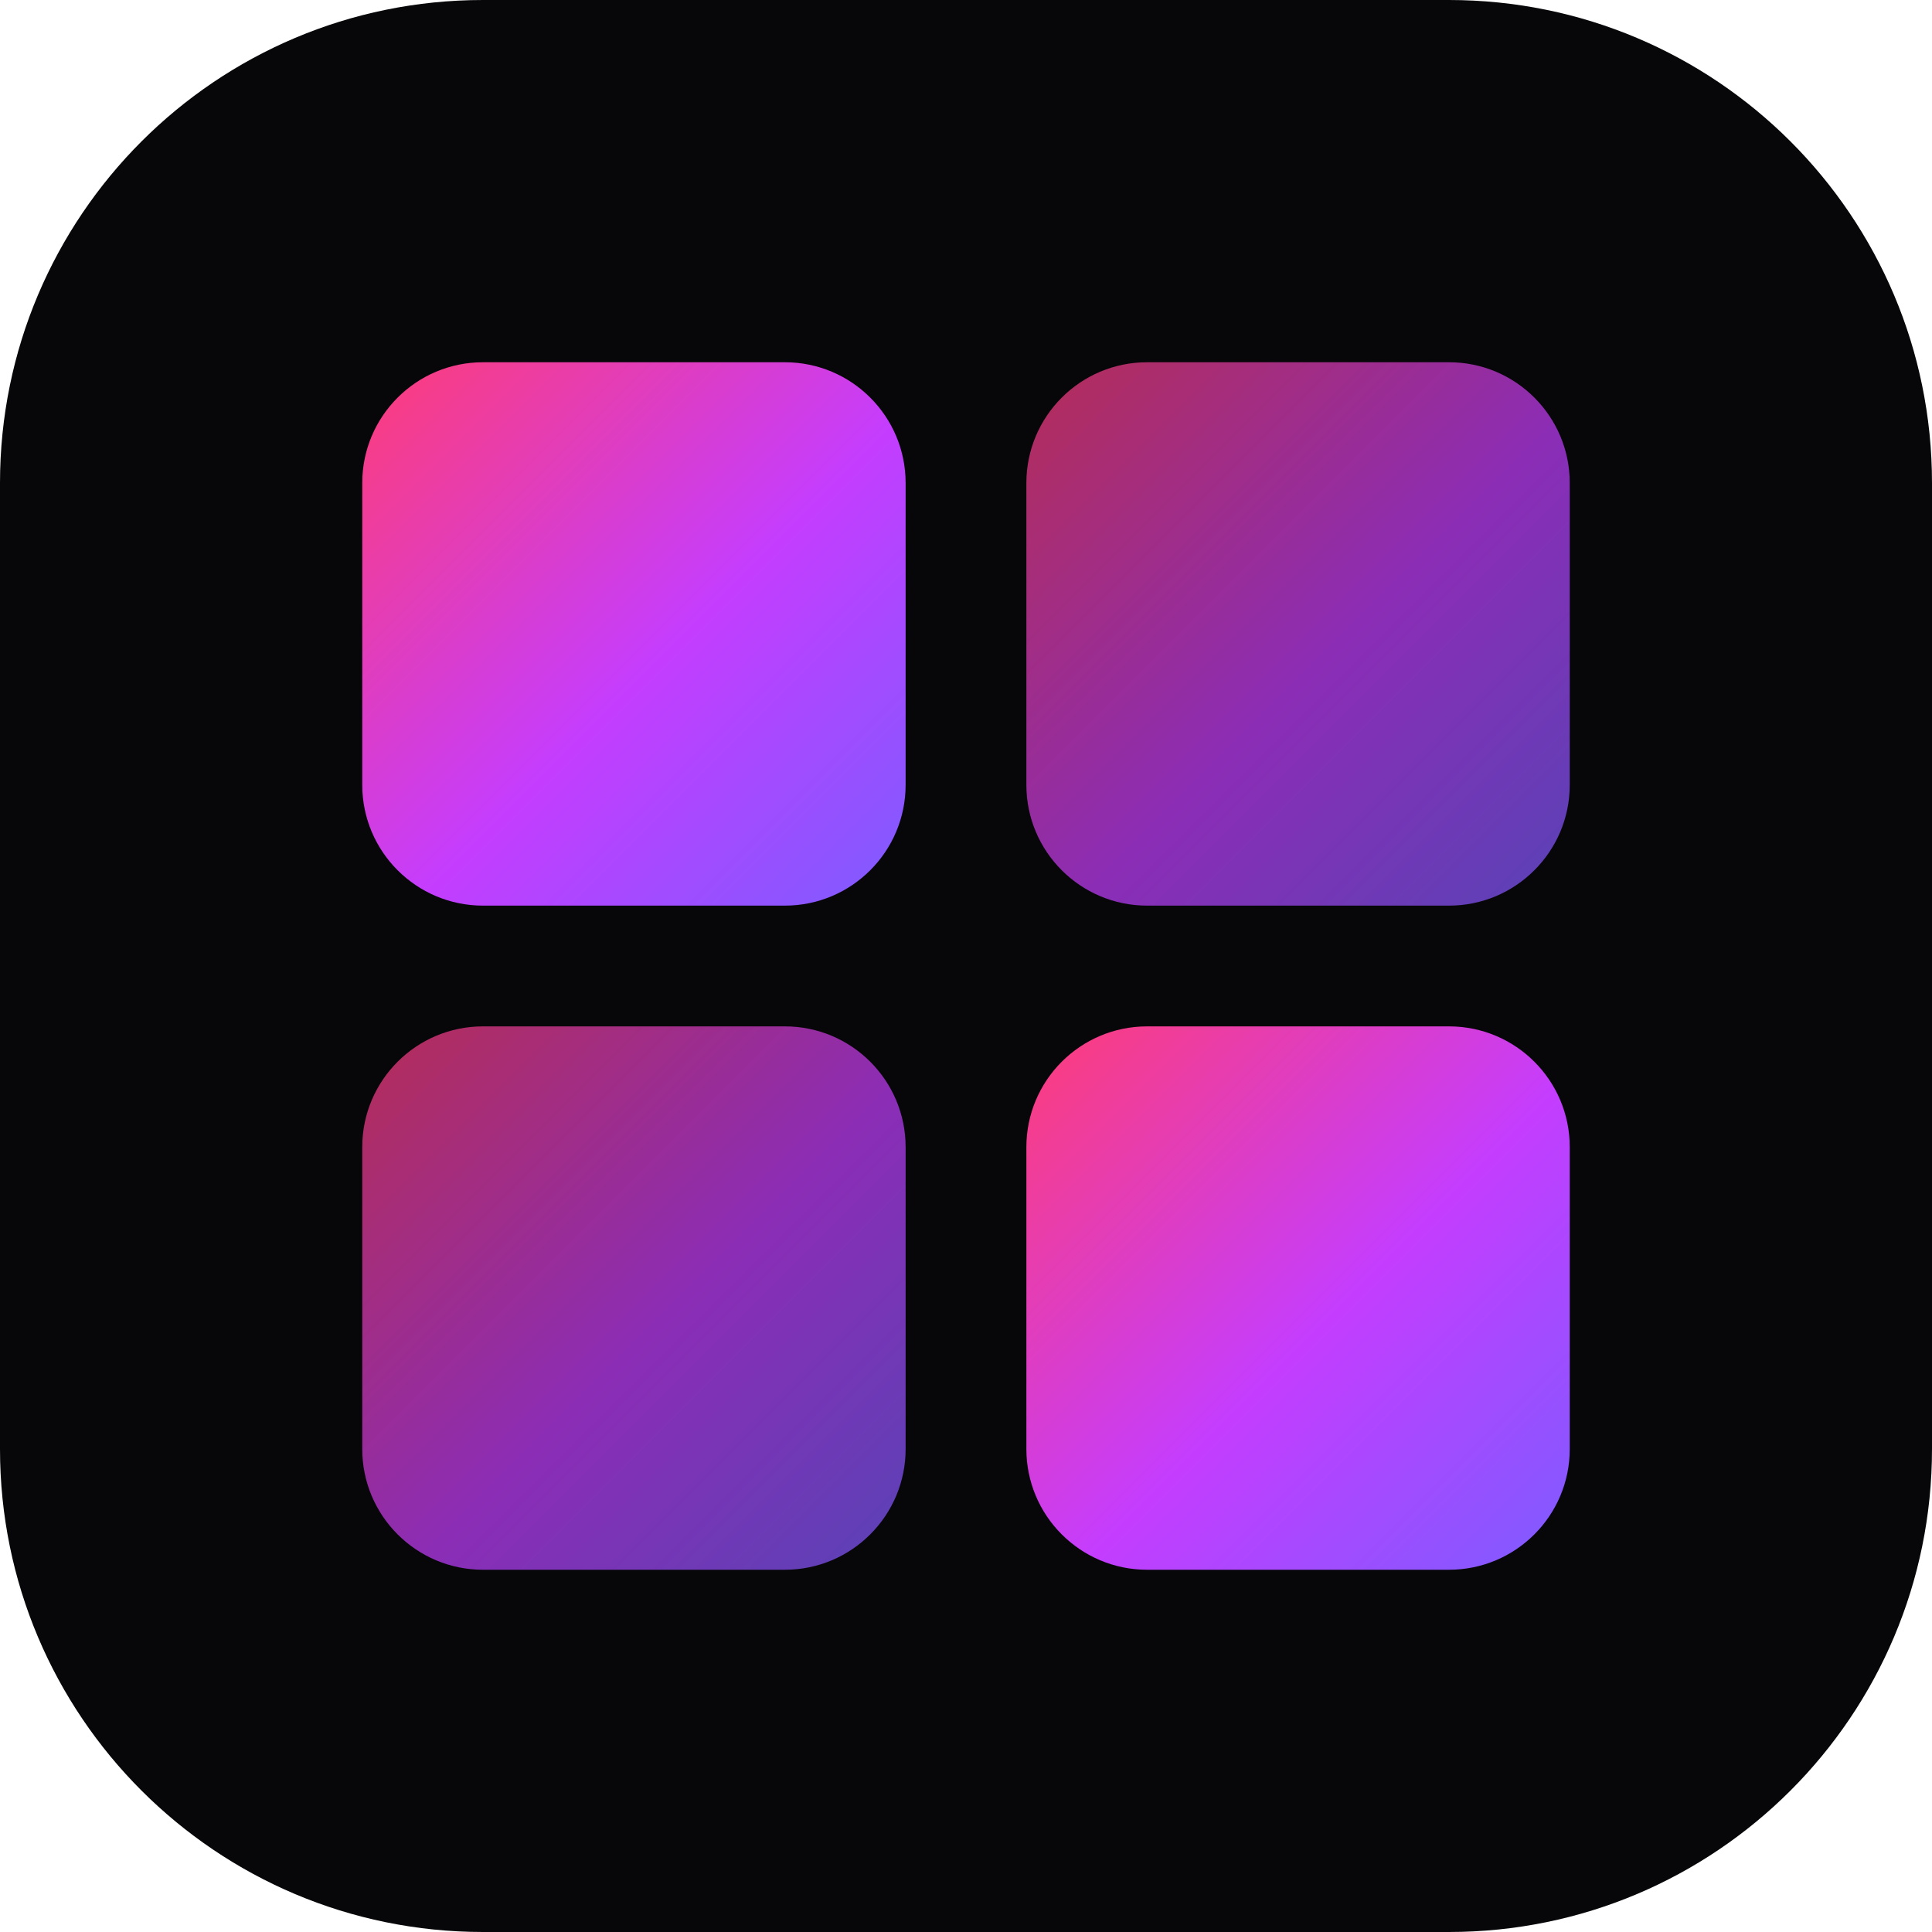
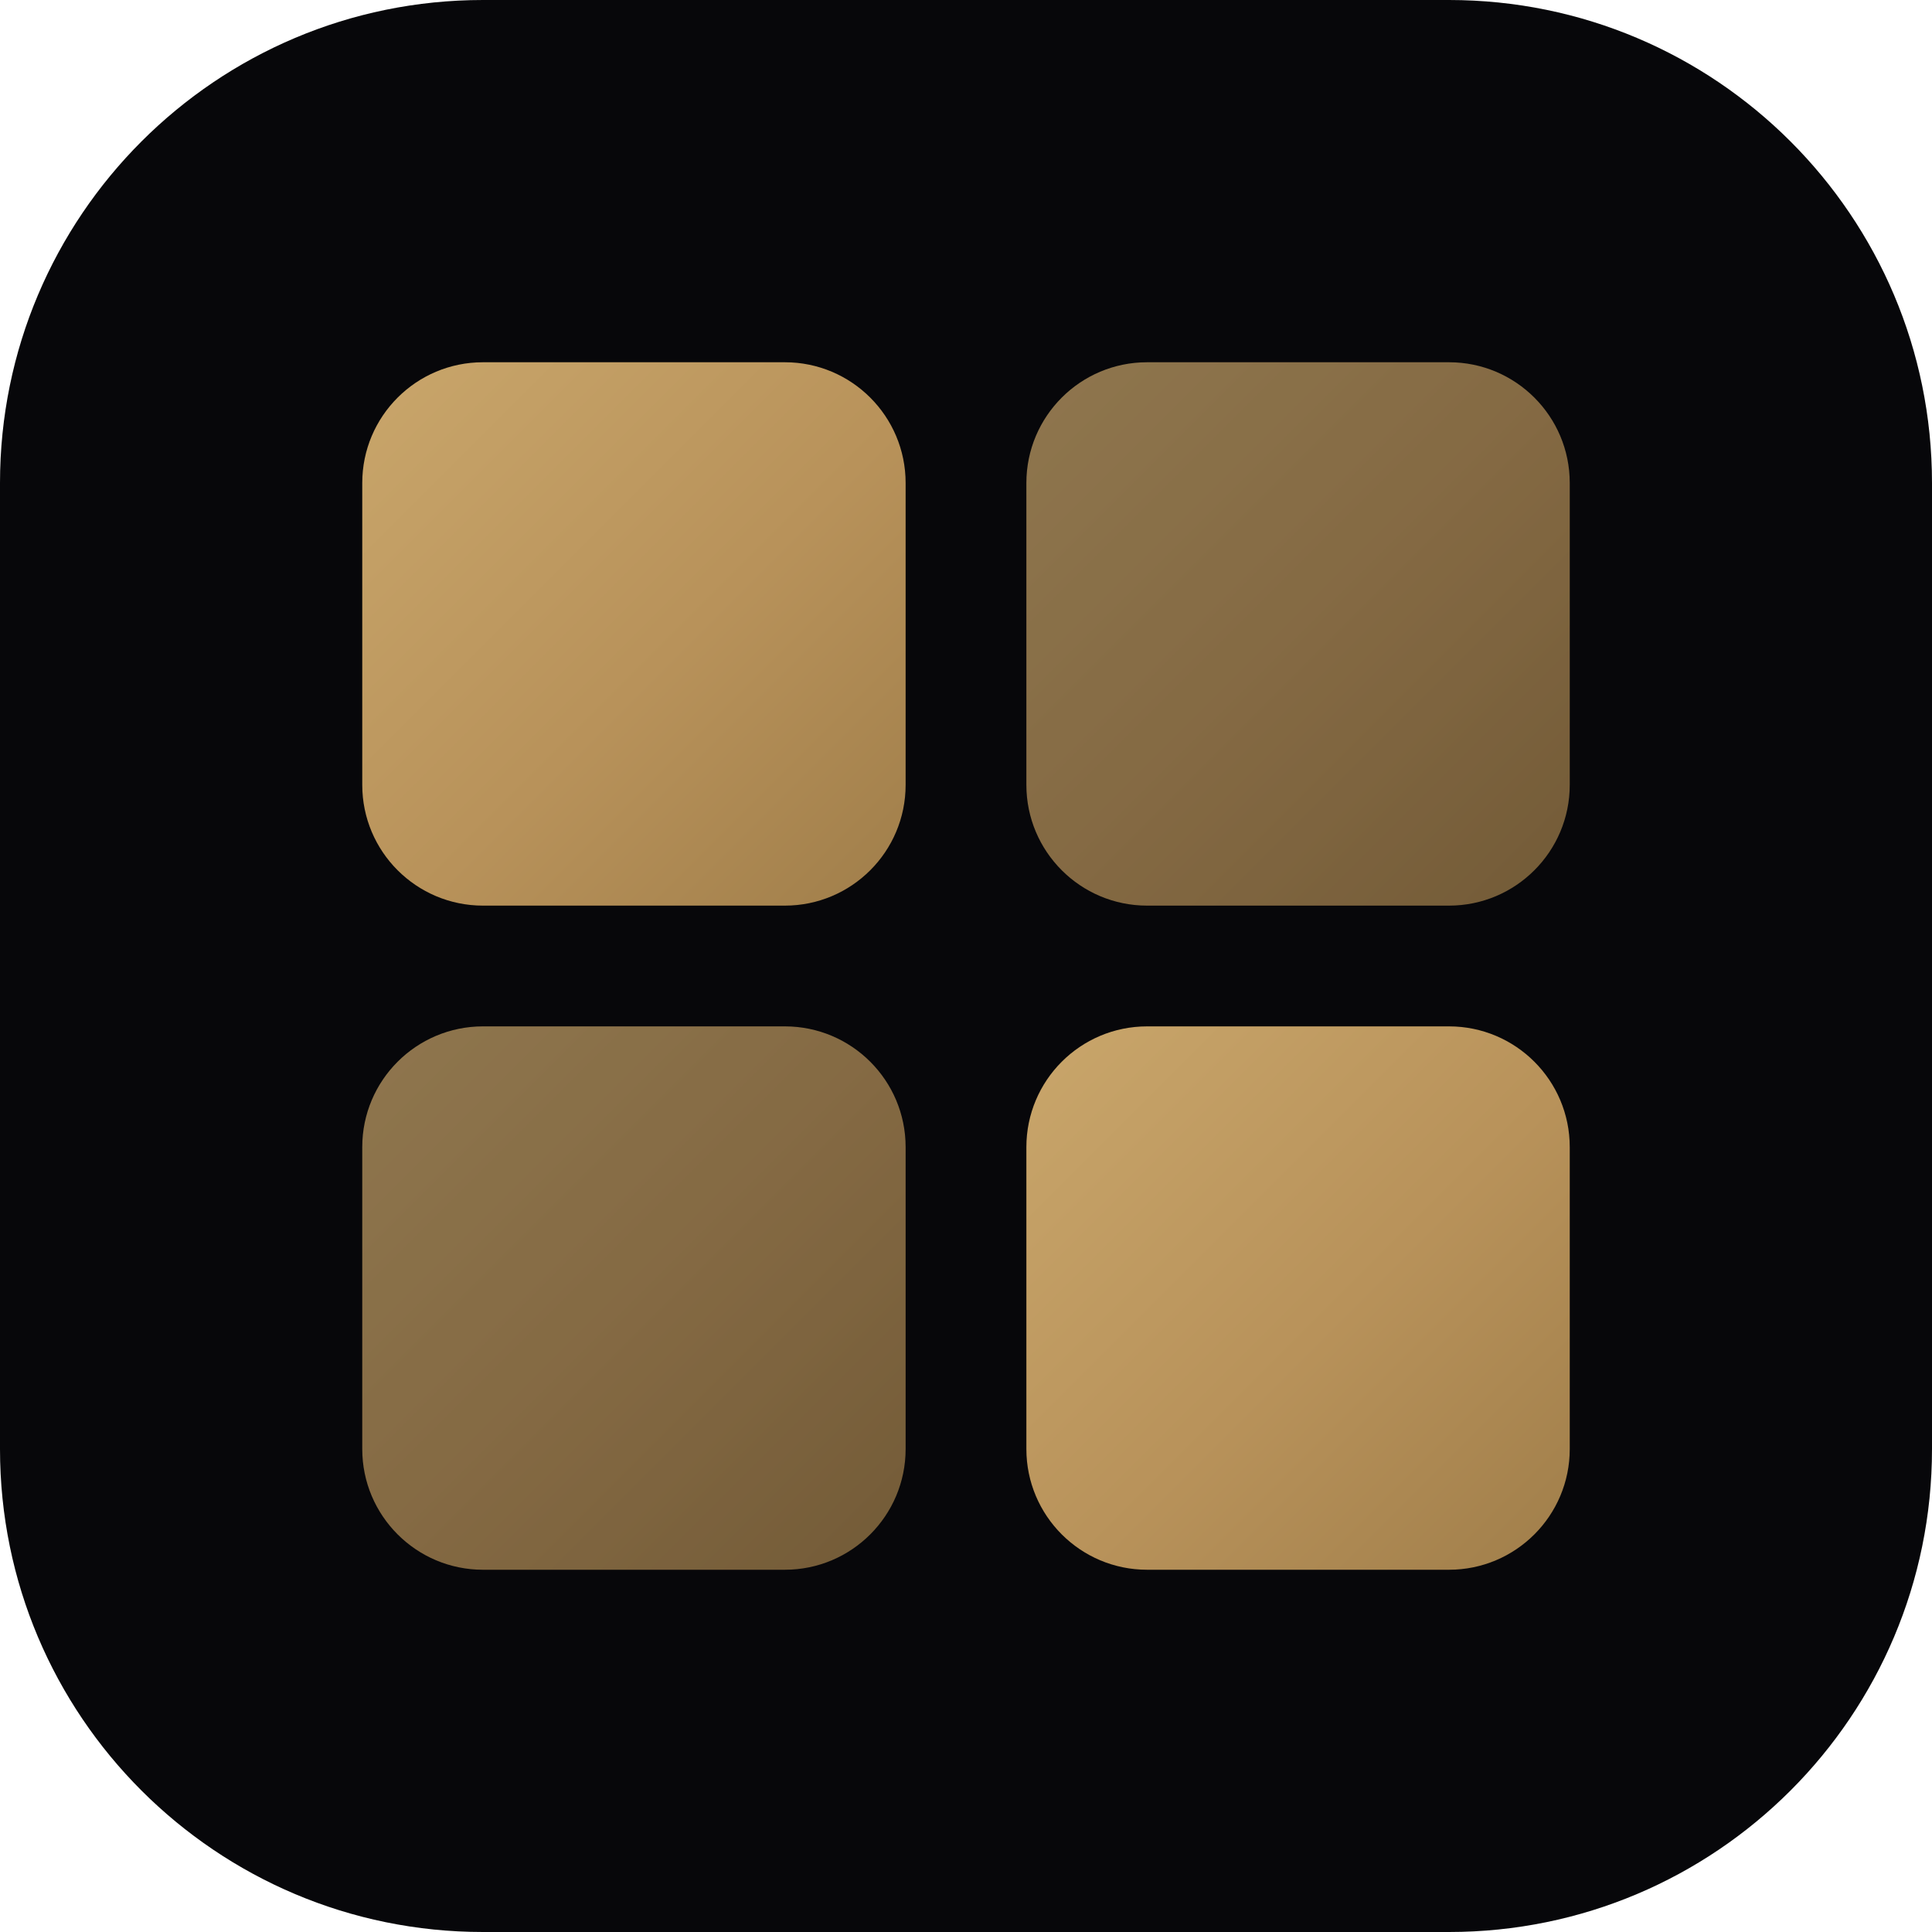
<svg xmlns="http://www.w3.org/2000/svg" viewBox="0 0 64 64">
  <defs>
    <linearGradient id="g" x1="0" y1="0" x2="1" y2="1">
-       <stop offset="0" stop-color="#ff3d77" />
-       <stop offset=".55" stop-color="#c43dff" />
-       <stop offset="1" stop-color="#7c5cff" />
+       <stop offset="0" stop-color="#c9a66b" />
+       <stop offset=".55" stop-color="#b8925a" />
+       <stop offset="1" stop-color="#a07e4a" />
    </linearGradient>
  </defs>
  <rect width="64" height="64" rx="16" fill="#07070a" />
  <g fill="url(#g)">
    <rect x="12" y="12" width="18" height="18" rx="4" />
    <rect x="34" y="12" width="18" height="18" rx="4" opacity=".7" />
    <rect x="12" y="34" width="18" height="18" rx="4" opacity=".7" />
    <rect x="34" y="34" width="18" height="18" rx="4" />
  </g>
</svg>
